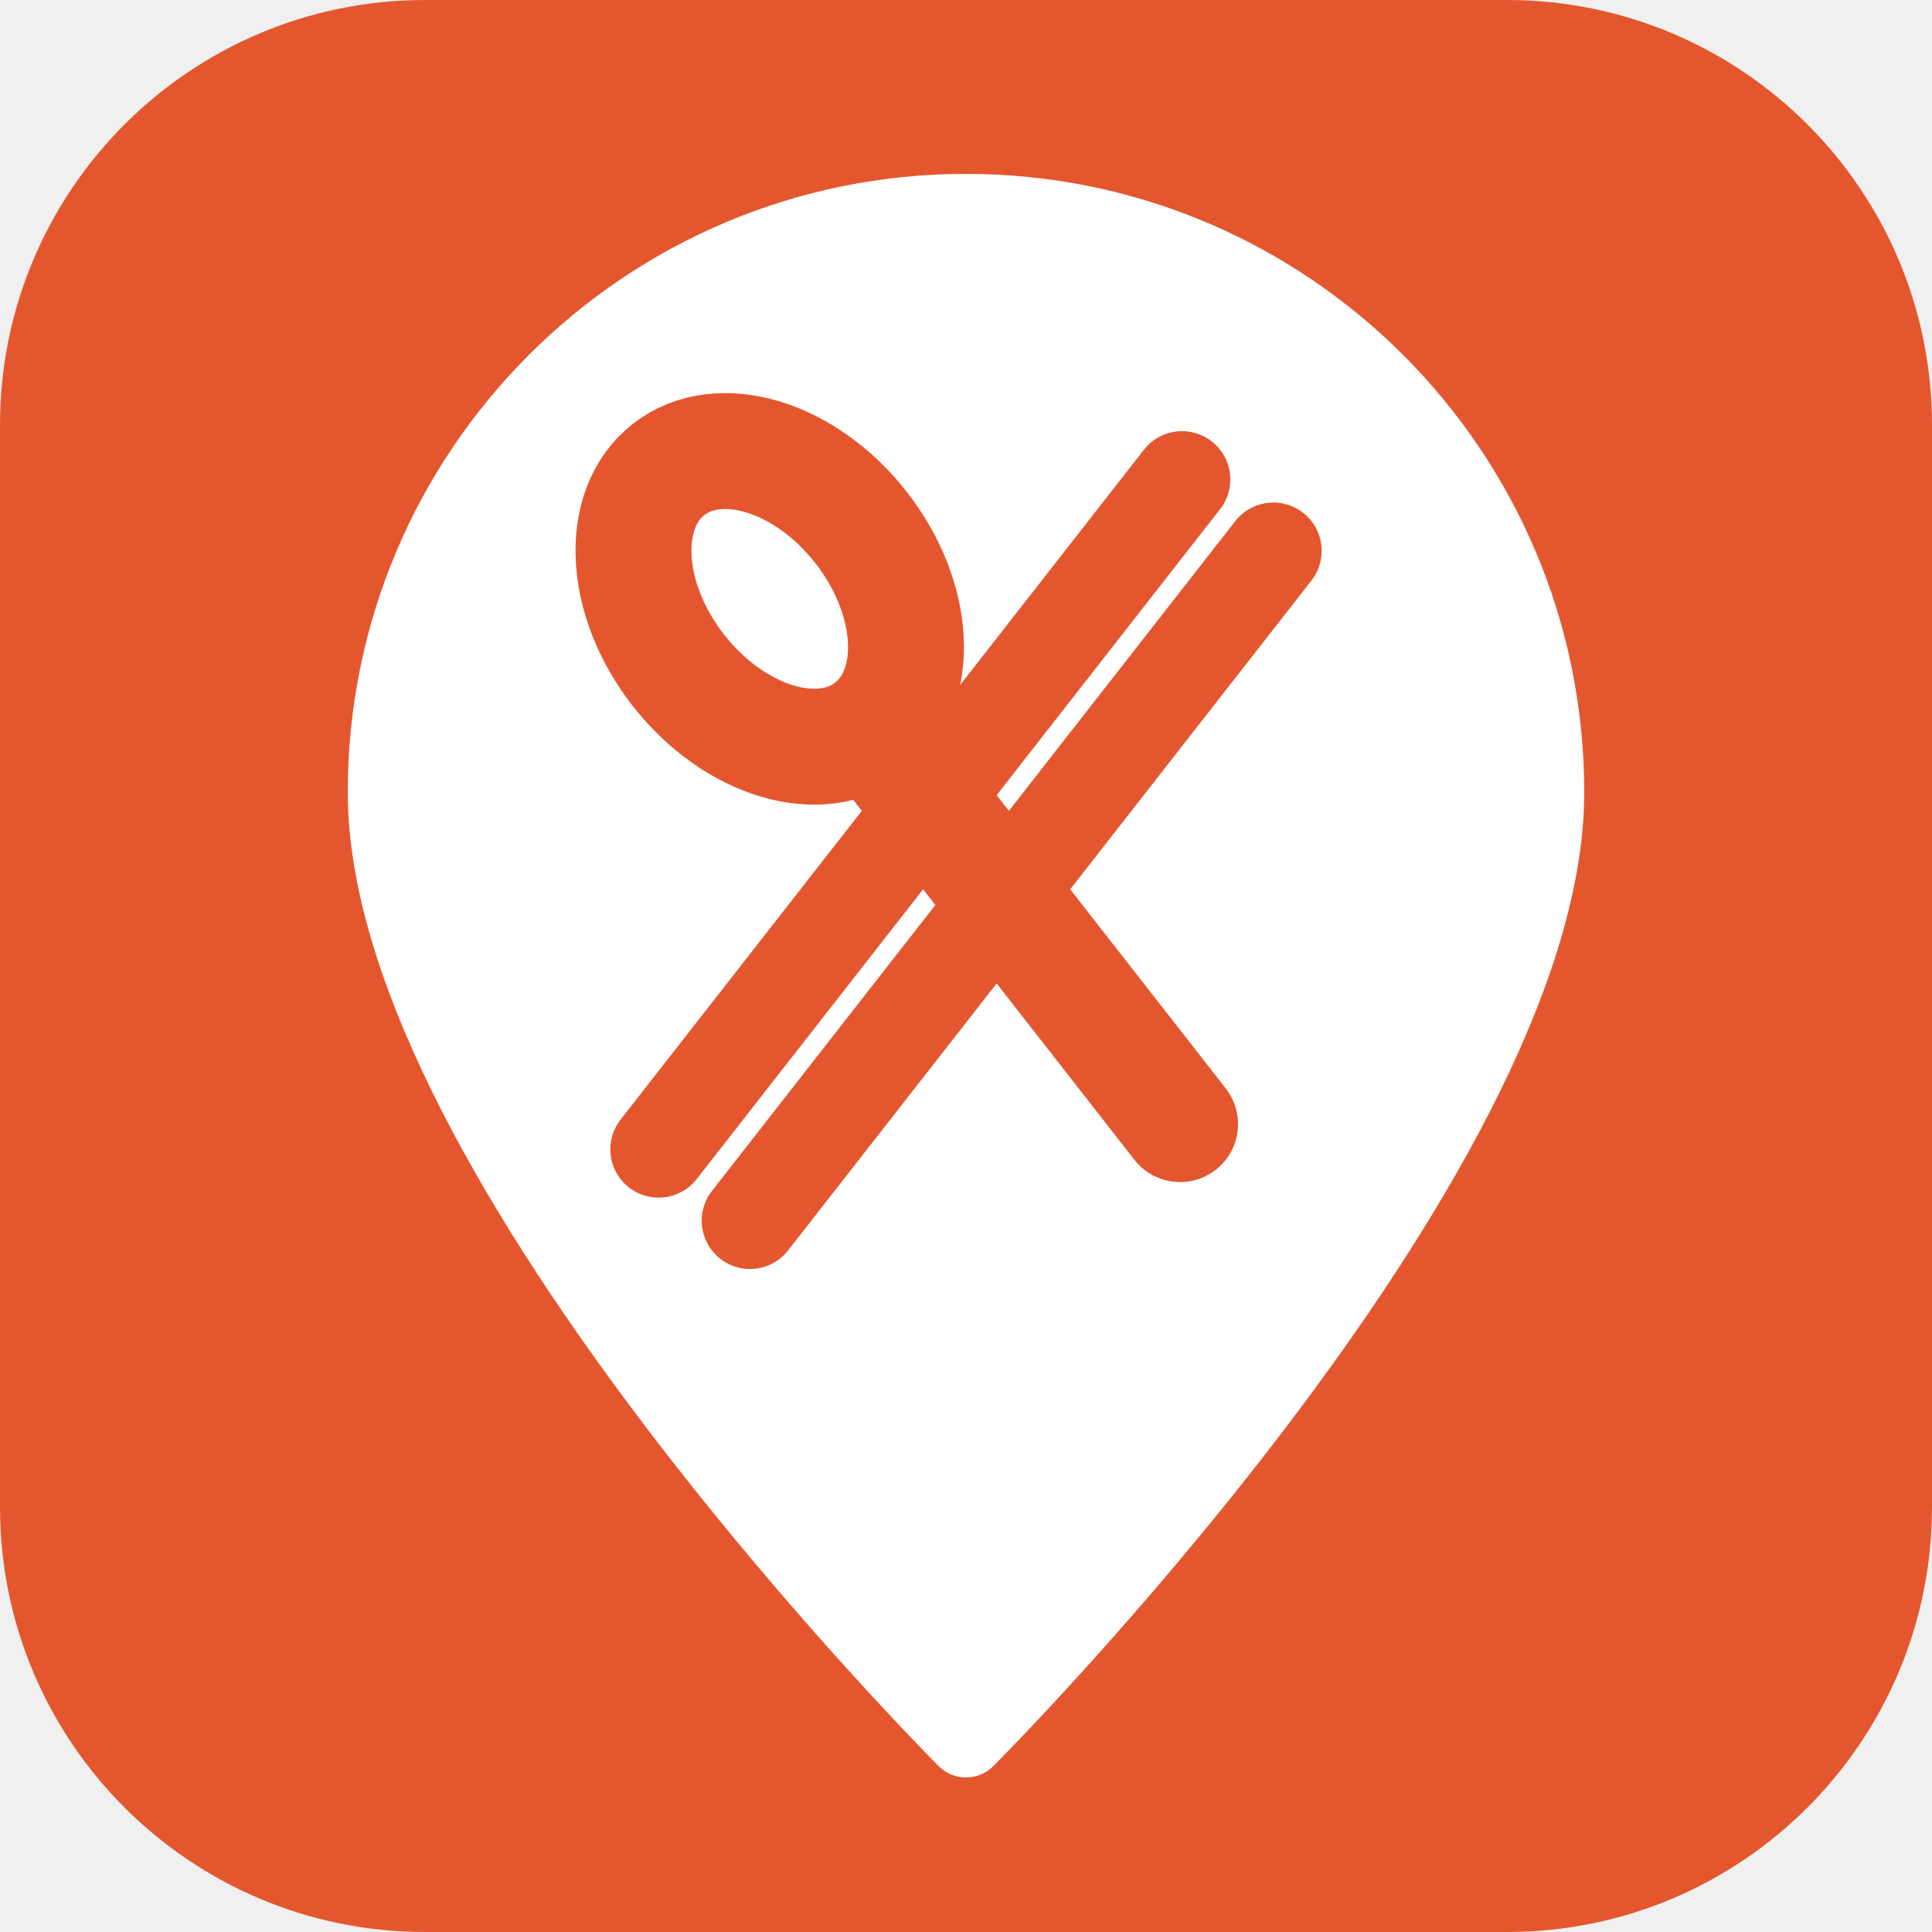
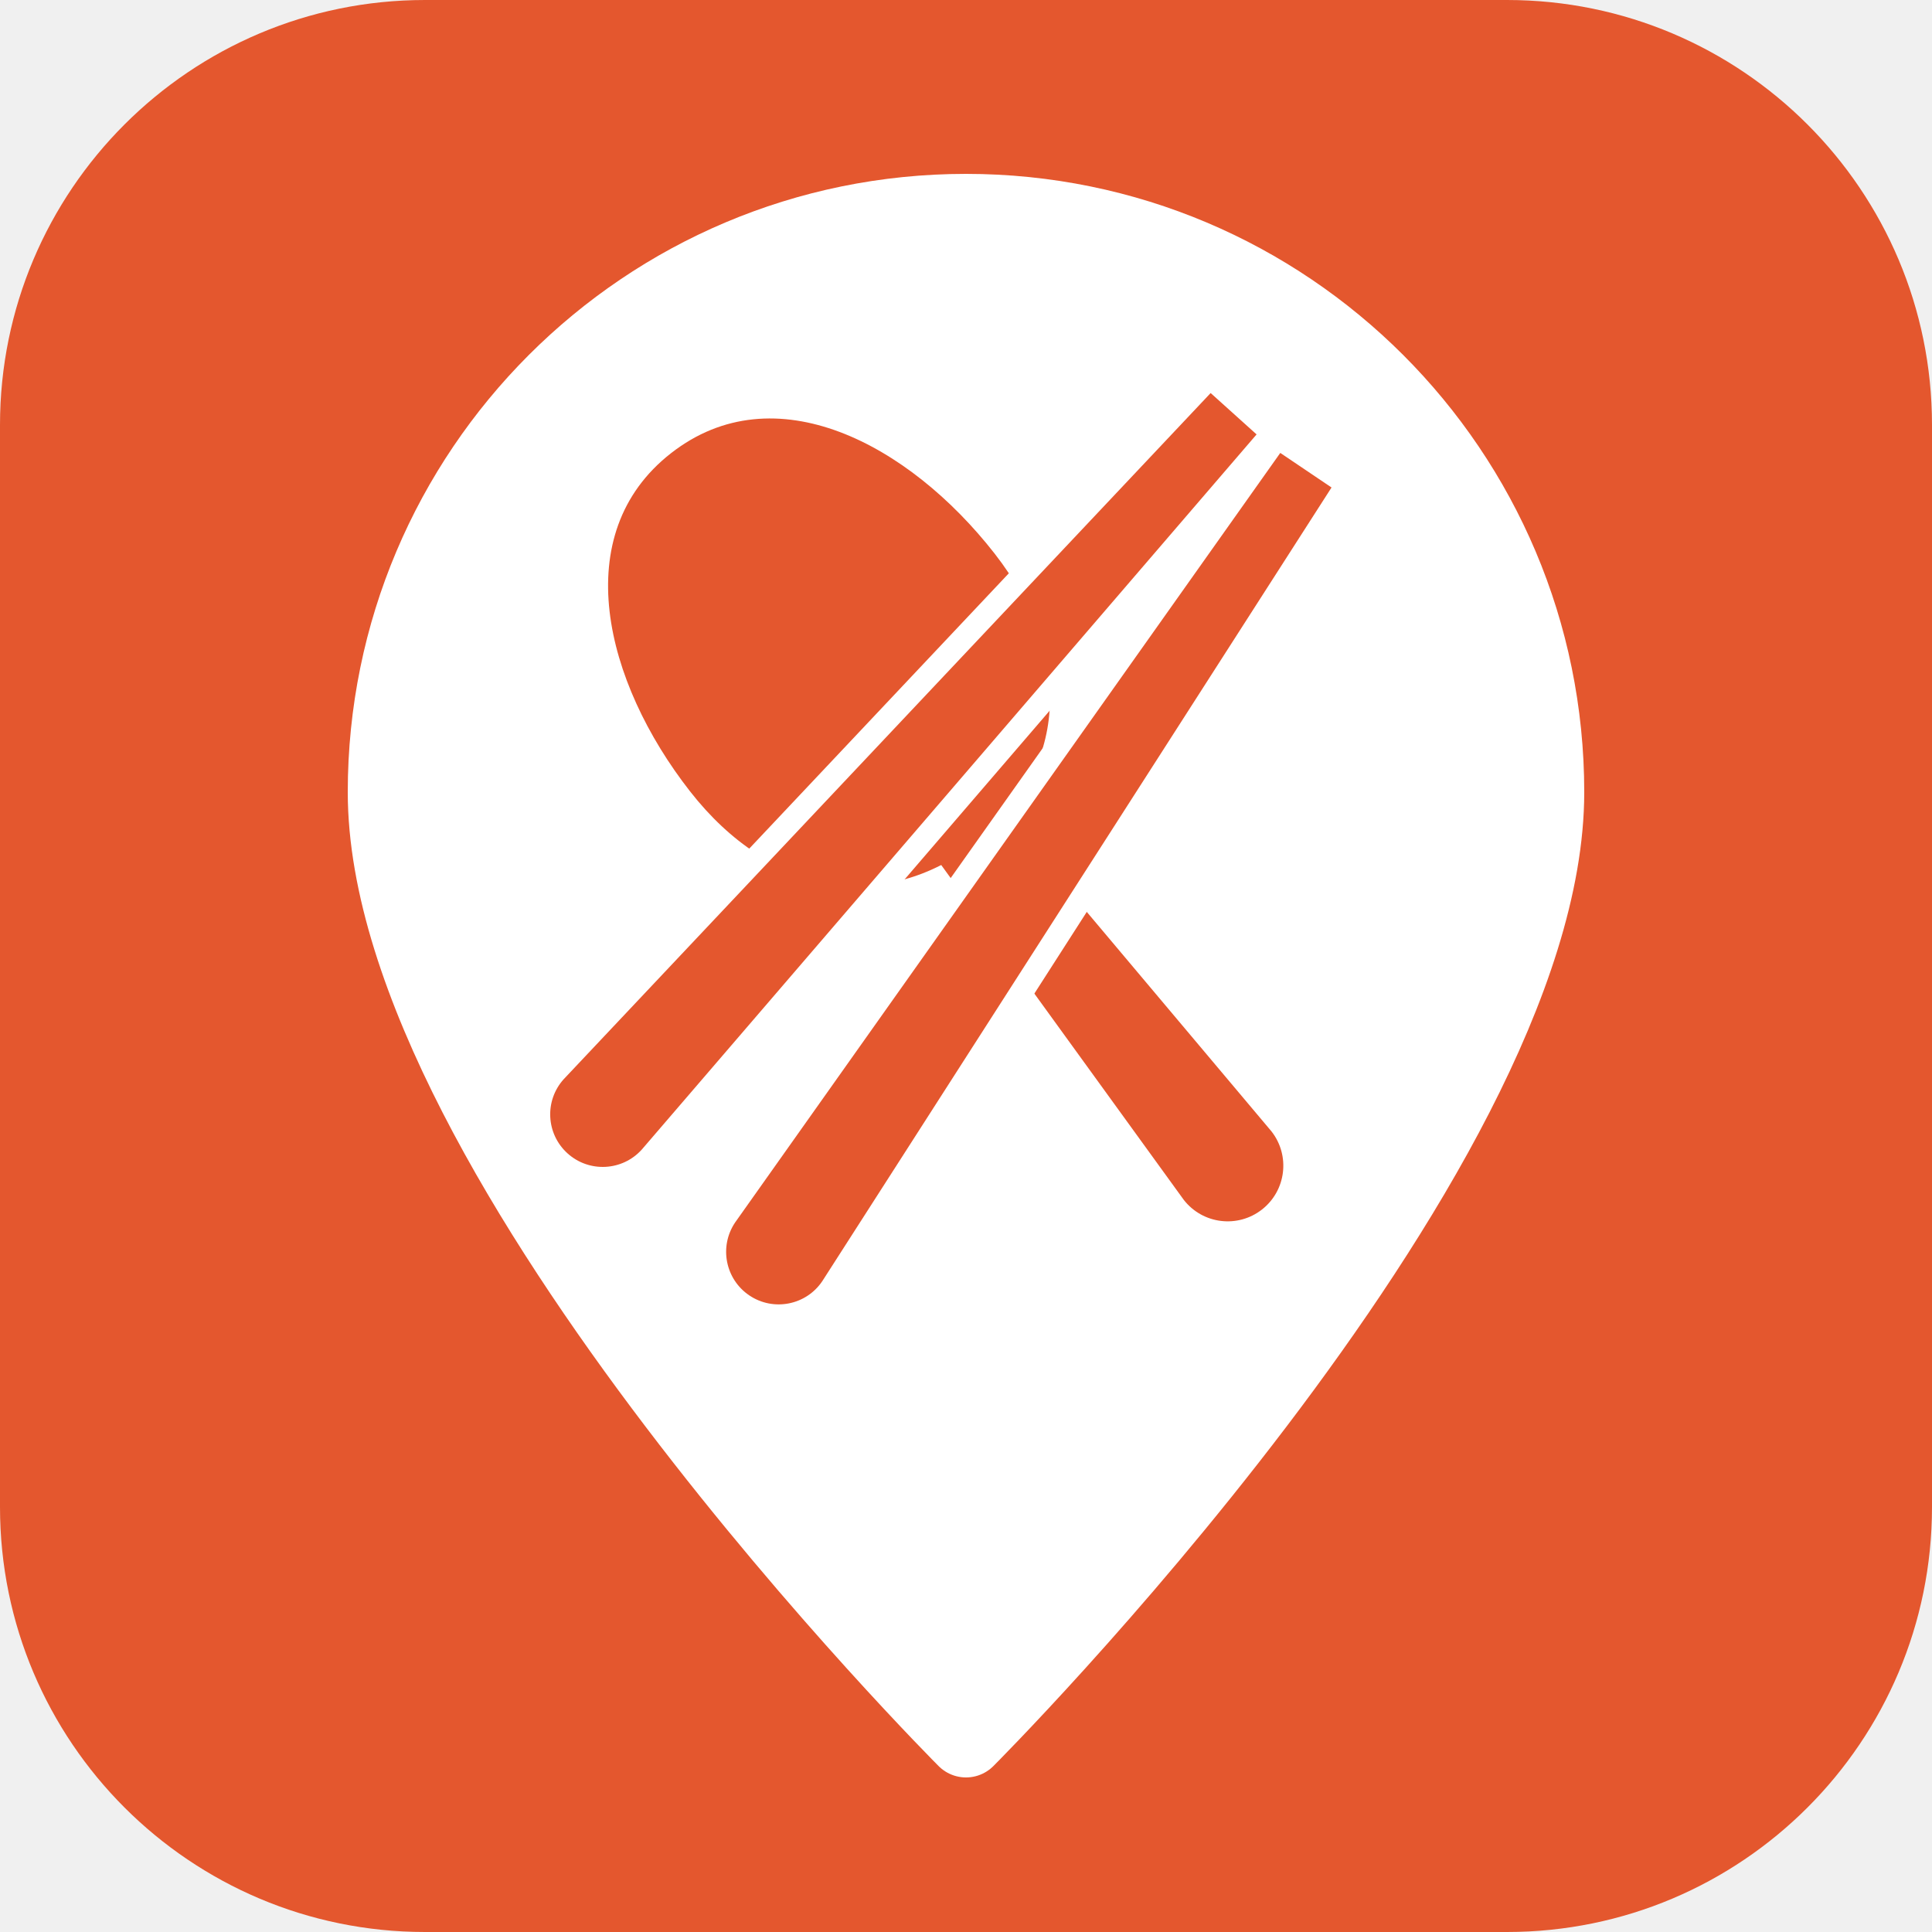
- <svg xmlns="http://www.w3.org/2000/svg" viewBox="0 0 100 100" width="512" height="512">
+ <svg xmlns="http://www.w3.org/2000/svg" width="512" height="512" viewBox="0 0 100 100">
  <rect width="100" height="100" rx="22" fill="#E4572E" />
  <path d="M50 90C50 90 20 60 20 41a30 30 0 1 1 60 0C80 60 50 90 50 90Z" fill="#FFFFFF" stroke="#FFFFFF" stroke-width="4" stroke-linejoin="round" />
-   <g fill="none" stroke="#E4572E" stroke-width="6" stroke-linecap="round" stroke-linejoin="round">
-     <g transform="rotate(-38 50 44)">
-       <ellipse cx="50" cy="27.5" rx="6" ry="8.5" />
-       <path d="M50 36v26" />
+   <g transform="translate(50 43) scale(0.8)">
+     <g transform="rotate(-38)" fill="#E4572E">
+       <path d="M0 -31C8.5 -31 12.5 -22 12.5 -13C12.5 -4.5 7.5 1 0 1C-7.5 1 -12.5 -4.5 -12.5 -13C-12.5 -22 -8.5 -31 0 -31Z" />
+       <path d="M-2.6 0L-3.6 27.5A3.6 3.6 0 0 0 3.6 27.5L2.6 0Z" />
    </g>
-     <g transform="rotate(38 50 44)" stroke-width="5">
-       <path d="M47 22v44M53 22v44" />
+     <g transform="rotate(38)">
+       <g fill="#FFFFFF" stroke="#FFFFFF" stroke-width="3" stroke-linejoin="round">
+         <g transform="translate(-5.2 0) rotate(4)">
+           <path d="M-2 -32L2 -32L3.4 29A3.4 3.4 0 0 1 -3.4 29Z" />
+         </g>
+         <g transform="translate(5.2 0) rotate(-4)">
+           <path d="M-2 -32L2 -32L3.4 29A3.4 3.4 0 0 1 -3.4 29Z" />
+         </g>
+       </g>
+       <g fill="#E4572E">
+         <g transform="translate(-5.2 0) rotate(4)">
+           <path d="M-2 -32L2 -32L3.4 29A3.4 3.4 0 0 1 -3.4 29Z" />
+         </g>
+         <g transform="translate(5.2 0) rotate(-4)">
+           <path d="M-2 -32L2 -32L3.4 29A3.4 3.4 0 0 1 -3.4 29Z" />
+         </g>
+       </g>
    </g>
  </g>
</svg>
